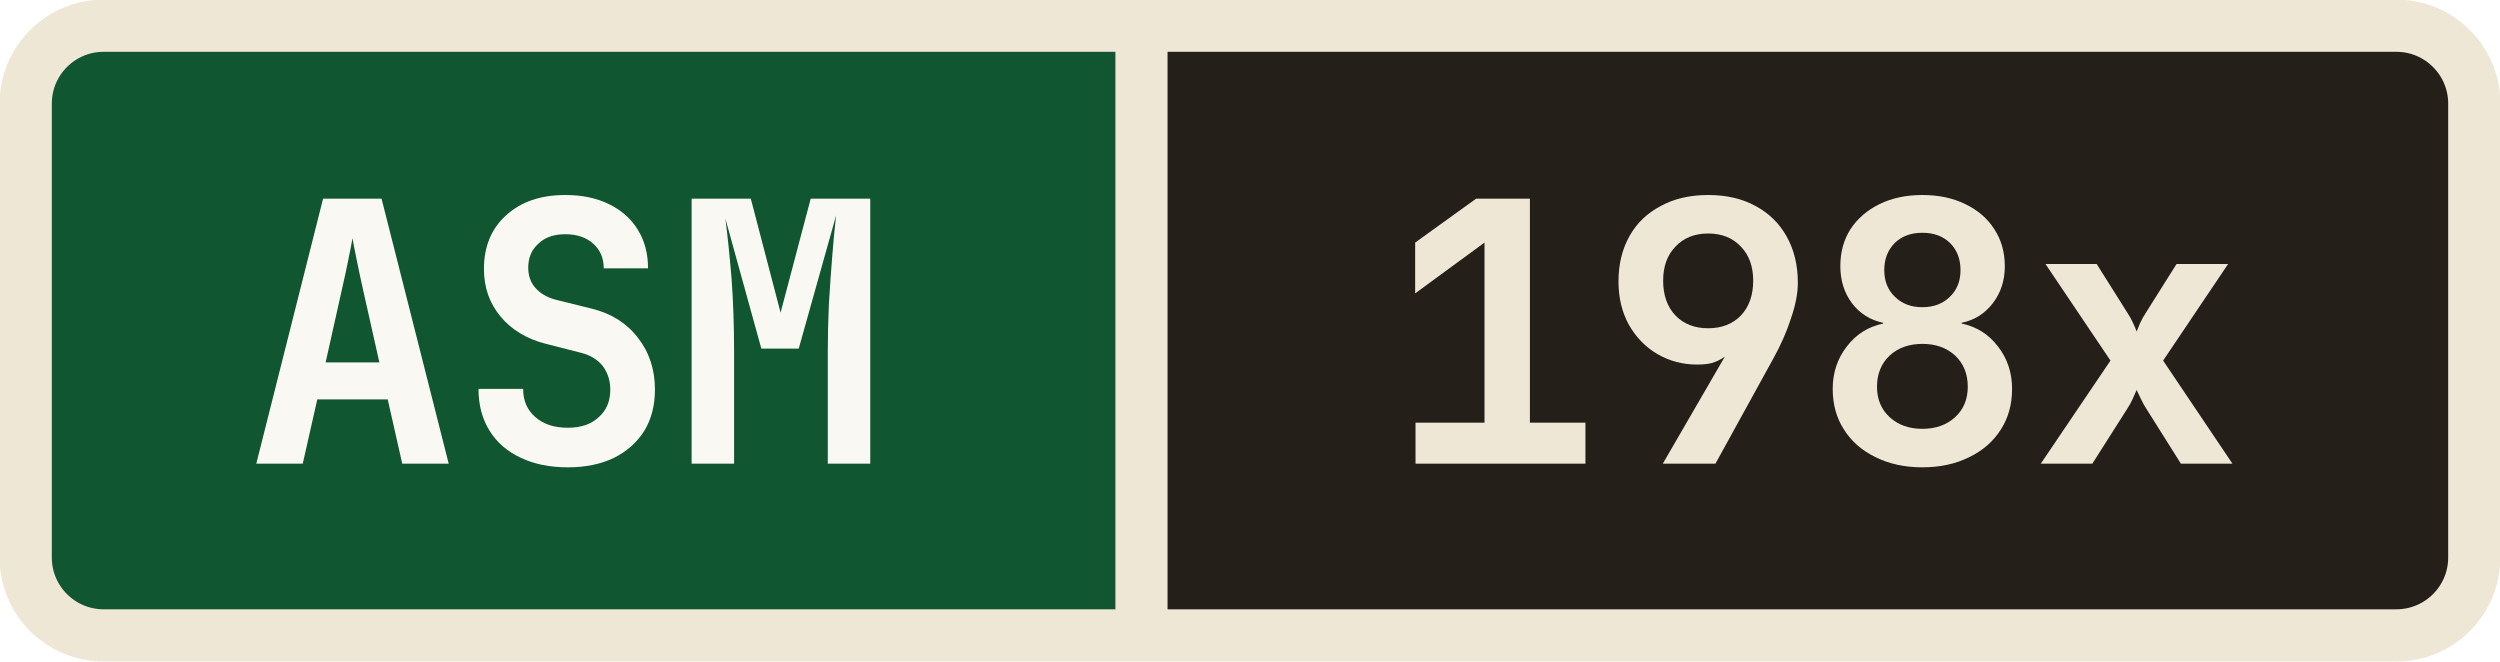
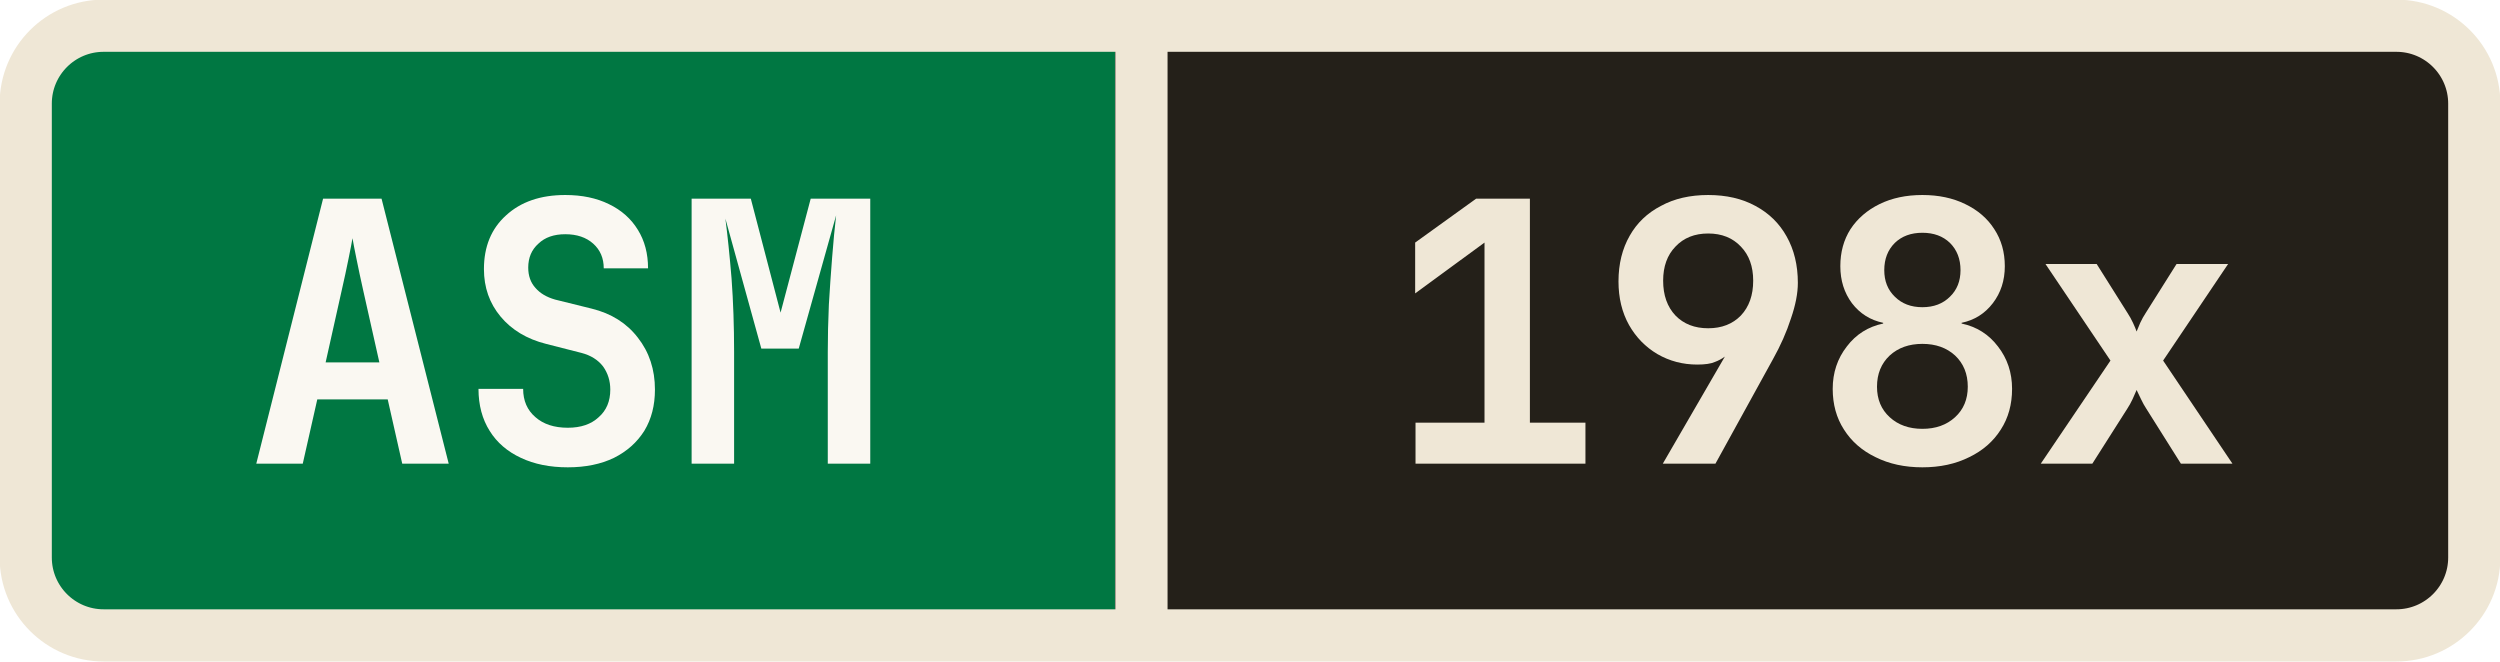
<svg xmlns="http://www.w3.org/2000/svg" width="330.5" height="87.5" viewBox="0 0 330.5 87.5" role="img" aria-label="Asm198x">
  <g>
    <clipPath id="r">
      <rect x="3.4" y="3.4" width="323.7" height="80.6" rx="10.3" />
    </clipPath>
    <g clip-path="url(#r)">
-       <rect x="3.4" y="3.4" width="144.0" height="80.6" fill="#0f5631" />
+       <rect x="3.4" y="3.4" width="144.0" height="80.6" fill="#007742" />
      <rect x="147.4" y="3.4" width="179.7" height="80.6" fill="#242019" />
    </g>
    <rect x="3.4" y="3.4" width="323.7" height="80.6" rx="10.3" fill="none" stroke="#efe7d6" stroke-width="6.9" />
    <line x1="150.9" y1="3.4" x2="150.9" y2="84.1" stroke="#efe7d6" stroke-width="6.9" />
    <g fill="#faf8f2" transform="translate(32.2 61.3) scale(0.048 -0.048)">
      <path d="M35 0 219 730H380L565 0H437L397 177H203L163 0ZM226 279H374L330 475Q319 524 311 564Q303 603 300 621Q297 603 289 564Q281 524 270 476Z" />
      <path d="M303 -10Q229 -10 174 16Q118 42 88 90Q57 139 57 206H180Q180 157 214 128Q247 99 303 99Q357 99 388 128Q420 156 420 204Q420 240 400 268Q379 295 341 305L243 330Q164 350 118 405Q72 460 72 536Q72 629 133 684Q194 740 296 740Q365 740 416 715Q468 690 496 644Q524 599 524 538H402Q402 580 373 606Q344 632 296 632Q249 632 222 606Q194 581 194 540Q194 506 214 484Q233 462 268 452L369 427Q450 407 496 347Q543 287 543 204Q543 139 514 91Q484 43 430 16Q376 -10 303 -10Z" transform="translate(590 0)" />
      <path d="M54 0V730H217L299 416L382 730H546V0H429V307Q429 370 432 438Q436 505 441 568Q446 632 452 684L349 317H246L147 675Q156 606 164 510Q171 415 171 307V0Z" transform="translate(1180 0)" />
    </g>
    <g fill="#efe7d6" transform="translate(183.1 61.3) scale(0.048 -0.048)">
      <path d="M84 0V113H274V609L83 469V609L251 730H399V113H552V0Z" />
      <path d="M175 0 346 295Q334 286 318 280Q302 273 270 273Q210 273 160 302Q111 331 82 382Q53 434 53 502Q53 574 84 628Q114 681 170 710Q225 740 300 740Q375 740 430 710Q486 680 516 626Q547 571 547 498Q547 455 528 400Q510 344 478 287L320 0ZM300 373Q356 373 390 408Q424 444 424 504Q424 563 390 598Q356 634 300 634Q244 634 210 598Q176 563 176 504Q176 444 210 408Q244 373 300 373Z" transform="translate(590 0)" />
      <path d="M300 -10Q227 -10 171 18Q115 45 84 94Q53 142 53 206Q53 273 92 323Q130 373 192 386V388Q139 399 106 442Q74 485 74 544Q74 602 102 646Q131 690 182 715Q233 740 300 740Q367 740 418 715Q470 690 498 646Q527 602 527 544Q527 485 494 442Q461 399 408 388V386Q470 373 508 323Q547 273 547 206Q547 142 516 94Q485 45 429 18Q373 -10 300 -10ZM300 431Q347 431 376 460Q405 488 405 533Q405 579 376 608Q347 636 300 636Q253 636 224 608Q195 579 195 533Q195 488 224 460Q253 431 300 431ZM300 96Q355 96 390 128Q425 160 425 212Q425 265 390 298Q355 330 300 330Q245 330 210 298Q175 265 175 212Q175 160 210 128Q245 96 300 96Z" transform="translate(1180 0)" />
      <path d="M36 0 228 284 49 550H190L275 415Q283 403 290 388Q297 373 300 364Q304 373 310 388Q317 403 325 415L410 550H552L373 284L564 0H422L327 151Q319 163 312 178Q304 194 300 203Q296 194 289 178Q282 163 274 151L178 0Z" transform="translate(1770 0)" />
    </g>
  </g>
</svg>
